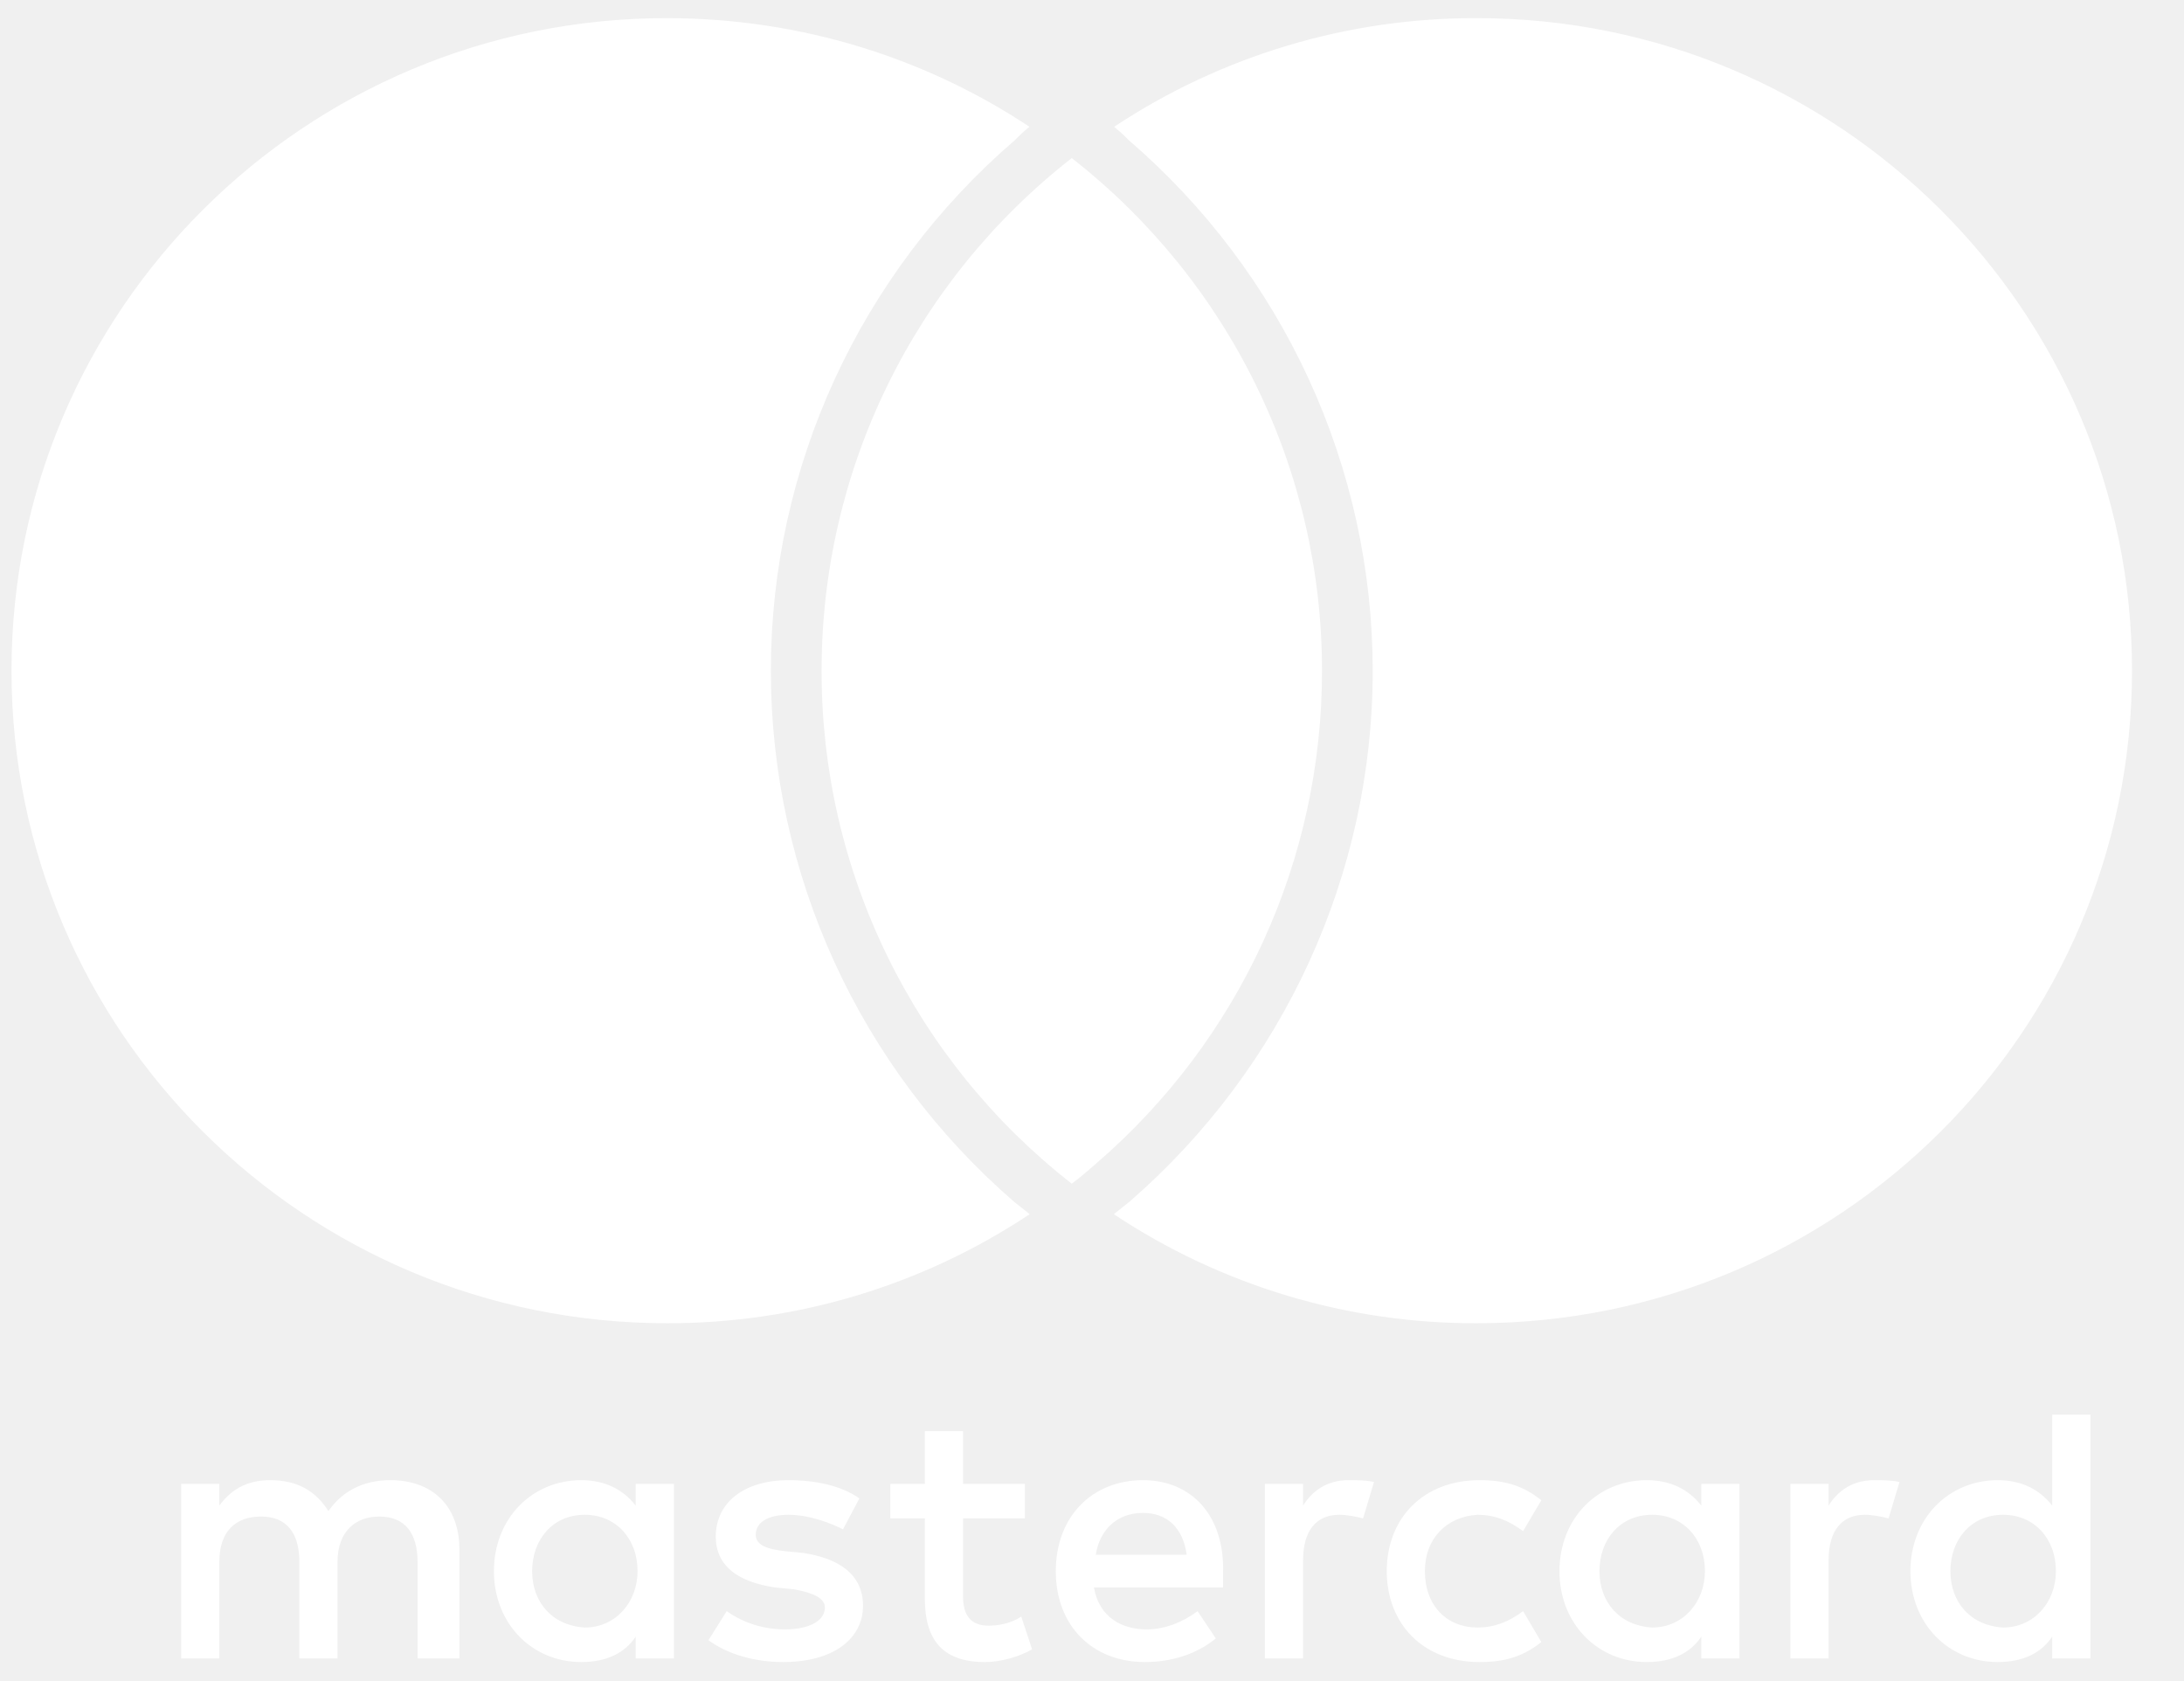
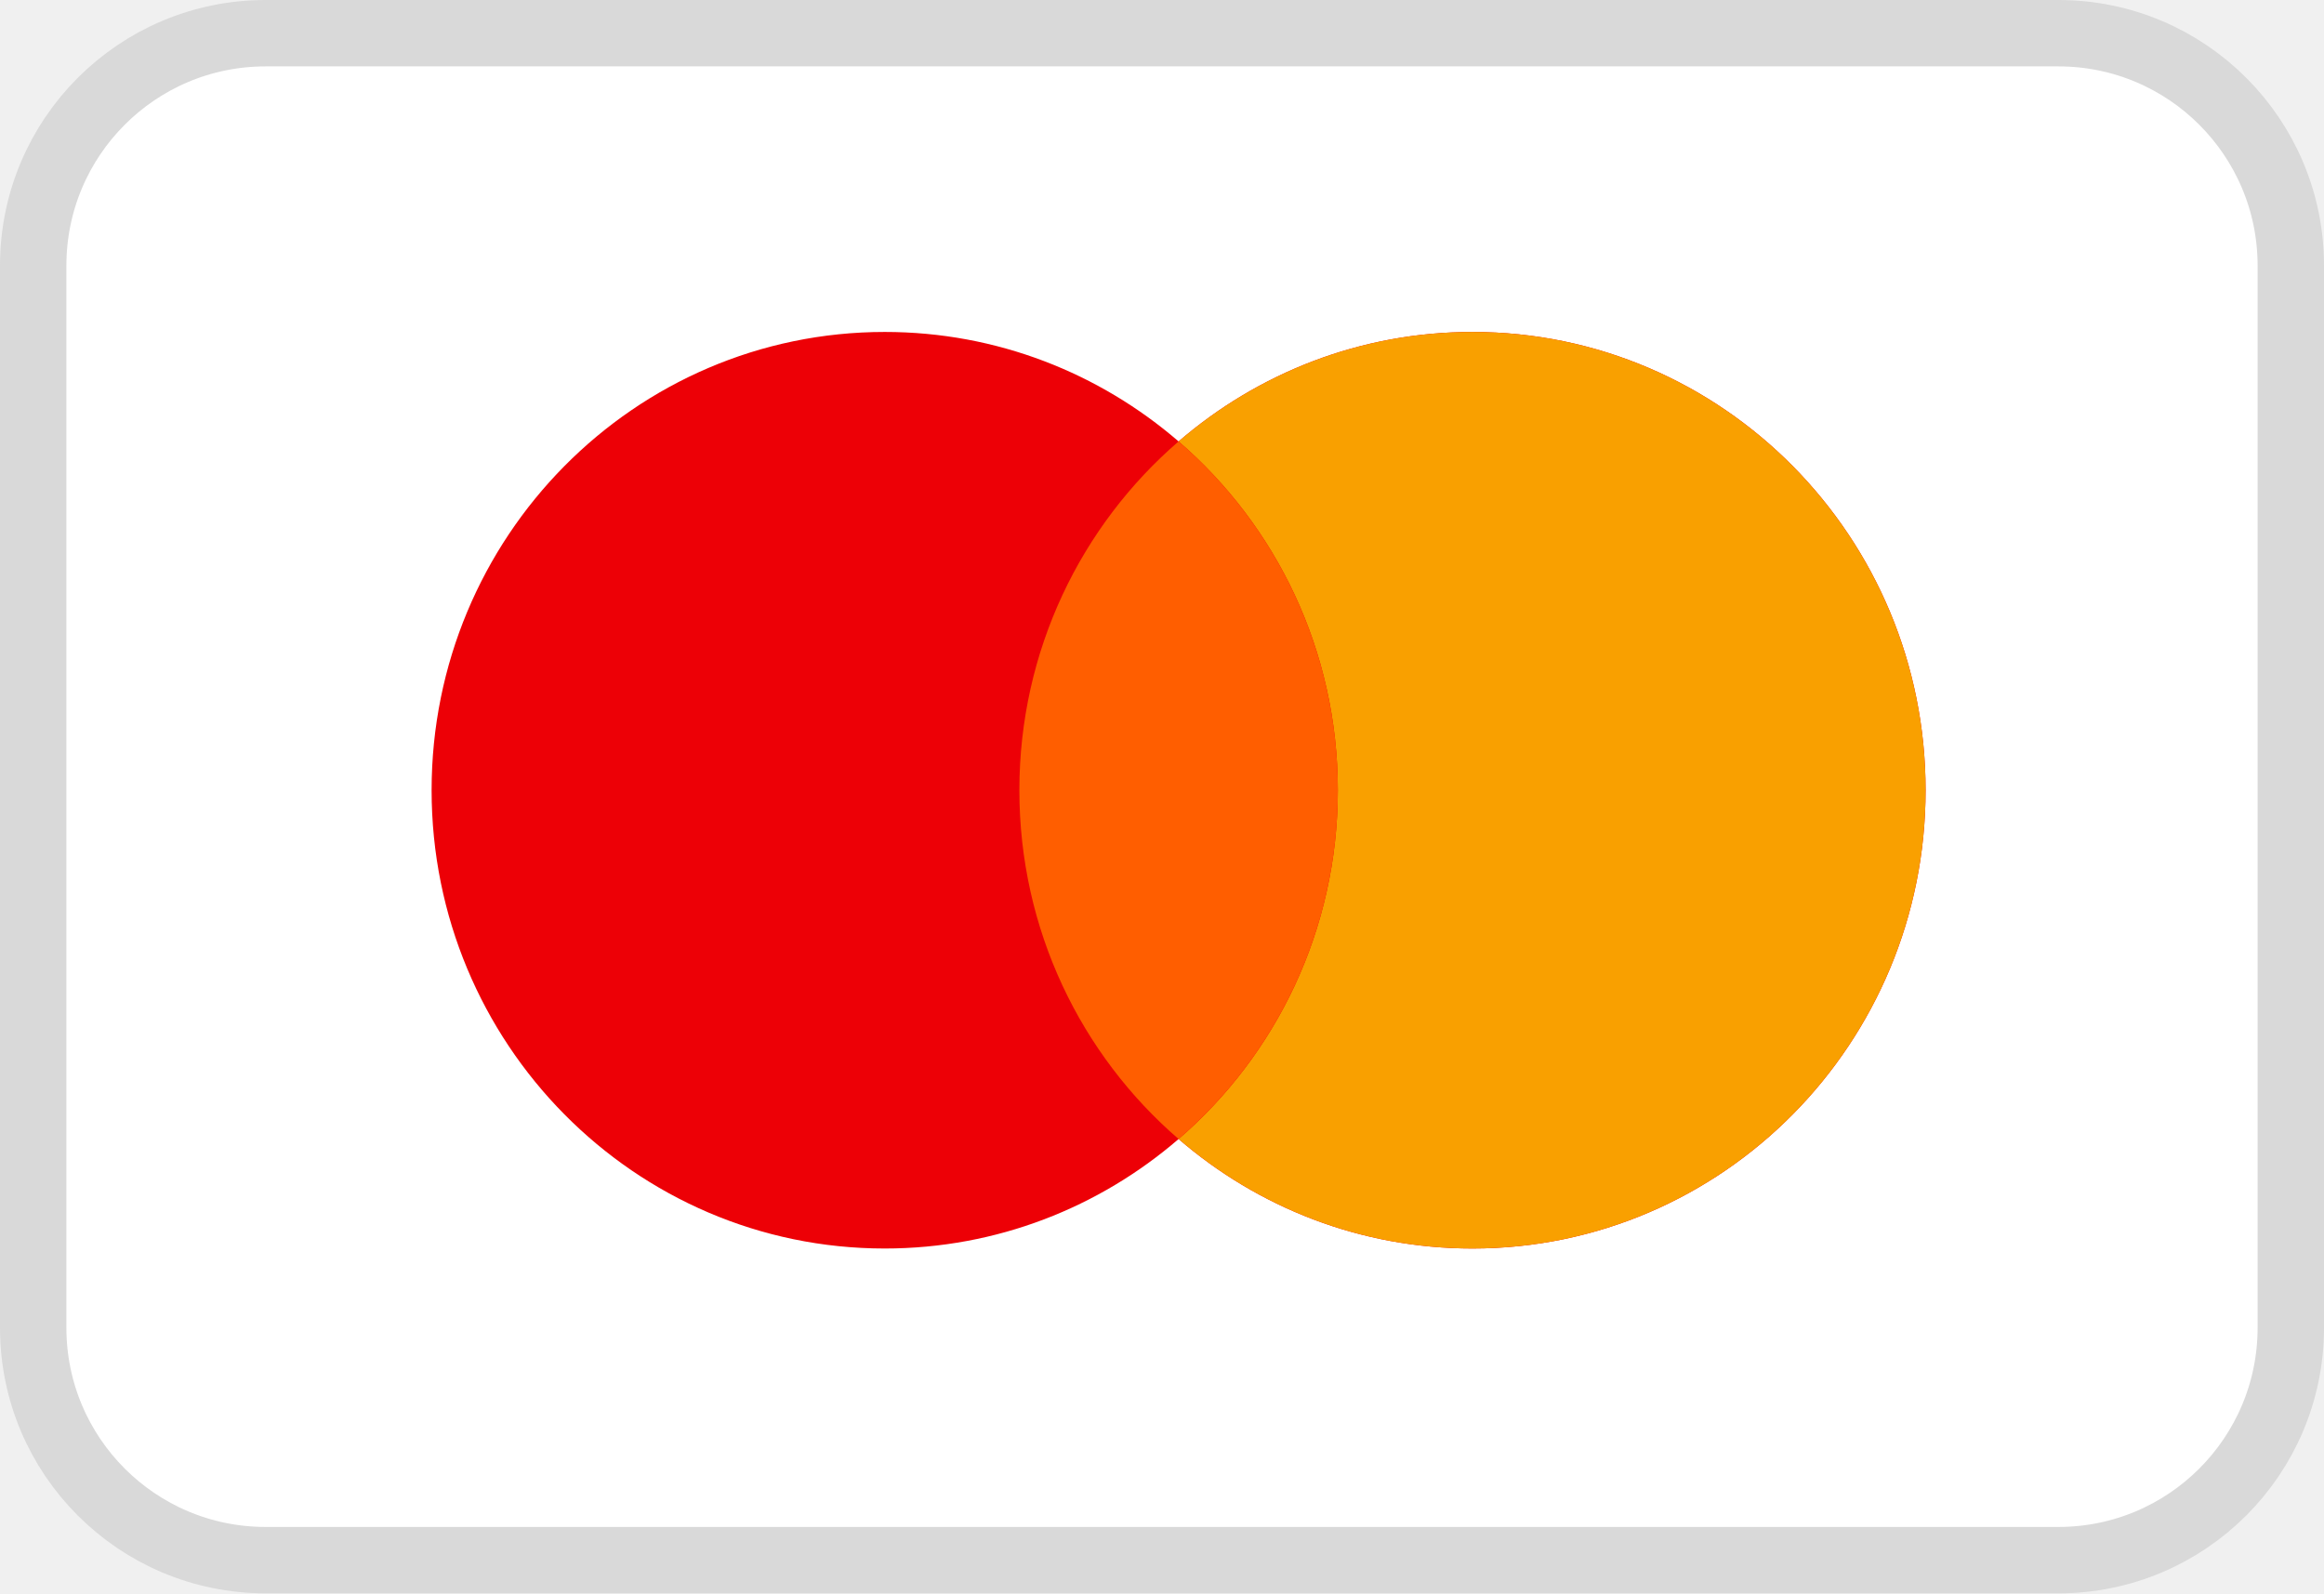
- <svg xmlns="http://www.w3.org/2000/svg" width="26" height="20" viewBox="0 0 26 20" fill="none">
-   <path fill-rule="evenodd" clip-rule="evenodd" d="M12.258 14.453L12.069 14.302C10.233 12.711 9.177 10.406 9.177 7.983C9.177 5.561 10.237 3.256 12.081 1.669C12.136 1.612 12.194 1.559 12.255 1.509C11.021 0.691 9.534 0.216 7.935 0.216C3.63 0.216 0.137 3.694 0.137 7.983C0.137 12.277 3.63 15.751 7.94 15.751C9.477 15.754 10.979 15.303 12.258 14.453ZM13.264 1.509C14.544 0.661 16.047 0.211 17.584 0.216C21.889 0.216 25.381 3.694 25.381 7.983C25.381 12.277 21.889 15.751 17.578 15.751C16.041 15.755 14.538 15.303 13.26 14.453C13.323 14.403 13.386 14.353 13.449 14.302C15.285 12.707 16.342 10.403 16.342 7.983C16.341 6.785 16.081 5.601 15.58 4.511C15.079 3.422 14.348 2.452 13.438 1.669C13.388 1.616 13.327 1.562 13.264 1.509ZM10.563 4.591C11.079 3.534 11.83 2.607 12.759 1.882C13.688 2.607 14.439 3.534 14.955 4.591C15.472 5.648 15.739 6.809 15.738 7.984C15.739 9.096 15.501 10.194 15.038 11.206C14.575 12.217 13.899 13.117 13.055 13.845C12.957 13.931 12.863 14.013 12.759 14.09C11.83 13.365 11.079 12.438 10.563 11.38C10.046 10.322 9.779 9.16 9.781 7.984C9.78 6.809 10.047 5.648 10.563 4.591ZM5.469 18.442V19.741H4.971V18.593C4.971 18.247 4.819 18.052 4.516 18.052C4.235 18.052 4.018 18.226 4.018 18.593V19.741H3.564V18.593C3.564 18.247 3.412 18.052 3.109 18.052C2.806 18.052 2.611 18.226 2.611 18.593V19.741H2.157V17.663H2.611V17.922C2.785 17.684 3.001 17.619 3.217 17.619C3.542 17.619 3.759 17.749 3.91 17.987C4.105 17.706 4.386 17.619 4.646 17.619C5.166 17.619 5.469 17.944 5.469 18.442ZM11.465 17.663H12.201V18.074H11.465V19.005C11.465 19.221 11.552 19.351 11.768 19.351C11.876 19.351 12.028 19.329 12.158 19.243L12.287 19.633C12.136 19.719 11.919 19.784 11.725 19.784C11.205 19.784 11.01 19.503 11.01 19.026V18.074H10.599V17.663H11.01V17.035H11.465V17.663ZM15.513 17.922C15.621 17.749 15.794 17.619 16.054 17.619C16.141 17.619 16.27 17.619 16.357 17.641L16.227 18.074C16.141 18.052 16.032 18.031 15.946 18.031C15.664 18.031 15.513 18.226 15.513 18.572V19.741H15.058V17.663H15.513V17.922ZM9.387 17.619C9.711 17.619 10.014 17.684 10.231 17.836L10.036 18.204C9.906 18.139 9.647 18.031 9.387 18.031C9.149 18.031 8.997 18.117 8.997 18.269C8.997 18.399 9.149 18.442 9.343 18.464L9.56 18.485C9.993 18.55 10.274 18.745 10.274 19.113C10.274 19.503 9.928 19.784 9.322 19.784C8.997 19.784 8.672 19.698 8.434 19.524L8.651 19.178C8.802 19.286 9.04 19.395 9.343 19.395C9.647 19.395 9.82 19.286 9.82 19.135C9.82 19.026 9.69 18.962 9.452 18.918L9.235 18.897C8.781 18.832 8.521 18.637 8.521 18.291C8.521 17.879 8.867 17.619 9.387 17.619ZM21.769 17.922C21.877 17.749 22.05 17.619 22.31 17.619C22.397 17.619 22.526 17.619 22.613 17.641L22.483 18.074C22.397 18.052 22.288 18.031 22.202 18.031C21.92 18.031 21.769 18.226 21.769 18.572V19.741H21.314V17.663H21.769V17.922ZM17.613 19.784C16.942 19.784 16.509 19.329 16.509 18.702C16.509 18.074 16.942 17.619 17.613 17.619C17.916 17.619 18.132 17.684 18.349 17.858L18.132 18.226C17.959 18.096 17.786 18.031 17.591 18.031C17.223 18.052 16.963 18.312 16.963 18.702C16.963 19.113 17.223 19.373 17.591 19.373C17.786 19.373 17.959 19.308 18.132 19.178L18.349 19.546C18.132 19.719 17.916 19.784 17.613 19.784ZM20.708 17.663V18.702V19.741H20.254V19.481C20.124 19.676 19.907 19.784 19.604 19.784C19.02 19.784 18.565 19.329 18.565 18.702C18.565 18.074 19.02 17.619 19.604 17.619C19.886 17.619 20.102 17.728 20.254 17.922V17.663H20.708ZM19.669 18.031C19.279 18.031 19.041 18.334 19.041 18.702C19.041 19.07 19.279 19.351 19.669 19.373C20.037 19.373 20.297 19.07 20.297 18.702C20.297 18.312 20.037 18.031 19.669 18.031ZM12.569 18.702C12.569 18.052 13.002 17.619 13.608 17.619C14.193 17.619 14.582 18.052 14.56 18.723V18.896H13.023C13.088 19.265 13.37 19.395 13.651 19.395C13.868 19.395 14.084 19.308 14.257 19.178L14.474 19.503C14.236 19.698 13.933 19.784 13.63 19.784C13.002 19.784 12.569 19.351 12.569 18.702ZM14.127 18.507C14.084 18.182 13.889 18.009 13.608 18.009C13.283 18.009 13.088 18.226 13.045 18.507H14.127ZM24.886 16.84V18.702V19.741H24.431V19.481C24.302 19.676 24.085 19.784 23.782 19.784C23.198 19.784 22.743 19.329 22.743 18.702C22.743 18.074 23.198 17.619 23.782 17.619C24.063 17.619 24.28 17.728 24.431 17.922V16.84H24.886ZM23.847 18.031C23.457 18.031 23.219 18.334 23.219 18.702C23.219 19.07 23.457 19.351 23.847 19.373C24.215 19.373 24.475 19.07 24.475 18.702C24.475 18.312 24.215 18.031 23.847 18.031ZM8.023 17.663V18.702V19.741H7.568V19.481C7.439 19.676 7.222 19.784 6.919 19.784C6.335 19.784 5.88 19.329 5.88 18.702C5.88 18.074 6.335 17.619 6.919 17.619C7.2 17.619 7.417 17.728 7.568 17.922V17.663H8.023ZM6.962 18.031C6.573 18.031 6.335 18.334 6.335 18.702C6.335 19.07 6.573 19.351 6.962 19.373C7.33 19.373 7.59 19.07 7.59 18.702C7.59 18.312 7.33 18.031 6.962 18.031Z" fill="white" />
+ <svg xmlns="http://www.w3.org/2000/svg" width="35" height="24" viewBox="0 0 35 24" fill="none">
+   <rect x="0.5" y="0.5" width="34" height="23" rx="3.5" fill="white" stroke="#D9D9D9" />
+   <path fill-rule="evenodd" clip-rule="evenodd" d="M17.75 17.157C16.558 18.185 15.013 18.806 13.324 18.806C9.555 18.806 6.5 15.715 6.5 11.903C6.5 8.091 9.555 5 13.324 5C15.013 5 16.558 5.621 17.75 6.649C18.942 5.621 20.487 5 22.176 5C25.945 5 29 8.091 29 11.903C29 15.715 25.945 18.806 22.176 18.806C20.487 18.806 18.942 18.185 17.75 17.157Z" fill="#ED0006" />
+   <path fill-rule="evenodd" clip-rule="evenodd" d="M17.75 17.157C19.217 15.891 20.148 14.007 20.148 11.903C20.148 9.799 19.217 7.915 17.75 6.649C18.942 5.621 20.487 5 22.176 5C25.945 5 29 8.091 29 11.903C29 15.715 25.945 18.806 22.176 18.806C20.487 18.806 18.942 18.185 17.75 17.157Z" fill="#F9A000" />
+   <path fill-rule="evenodd" clip-rule="evenodd" d="M17.75 6.649C19.217 7.915 20.148 9.799 20.148 11.903C20.148 14.007 19.217 15.891 17.75 17.157C16.283 15.891 15.352 14.007 15.352 11.903C15.352 9.799 16.283 7.915 17.75 6.649Z" fill="#FF5E00" />
</svg>
